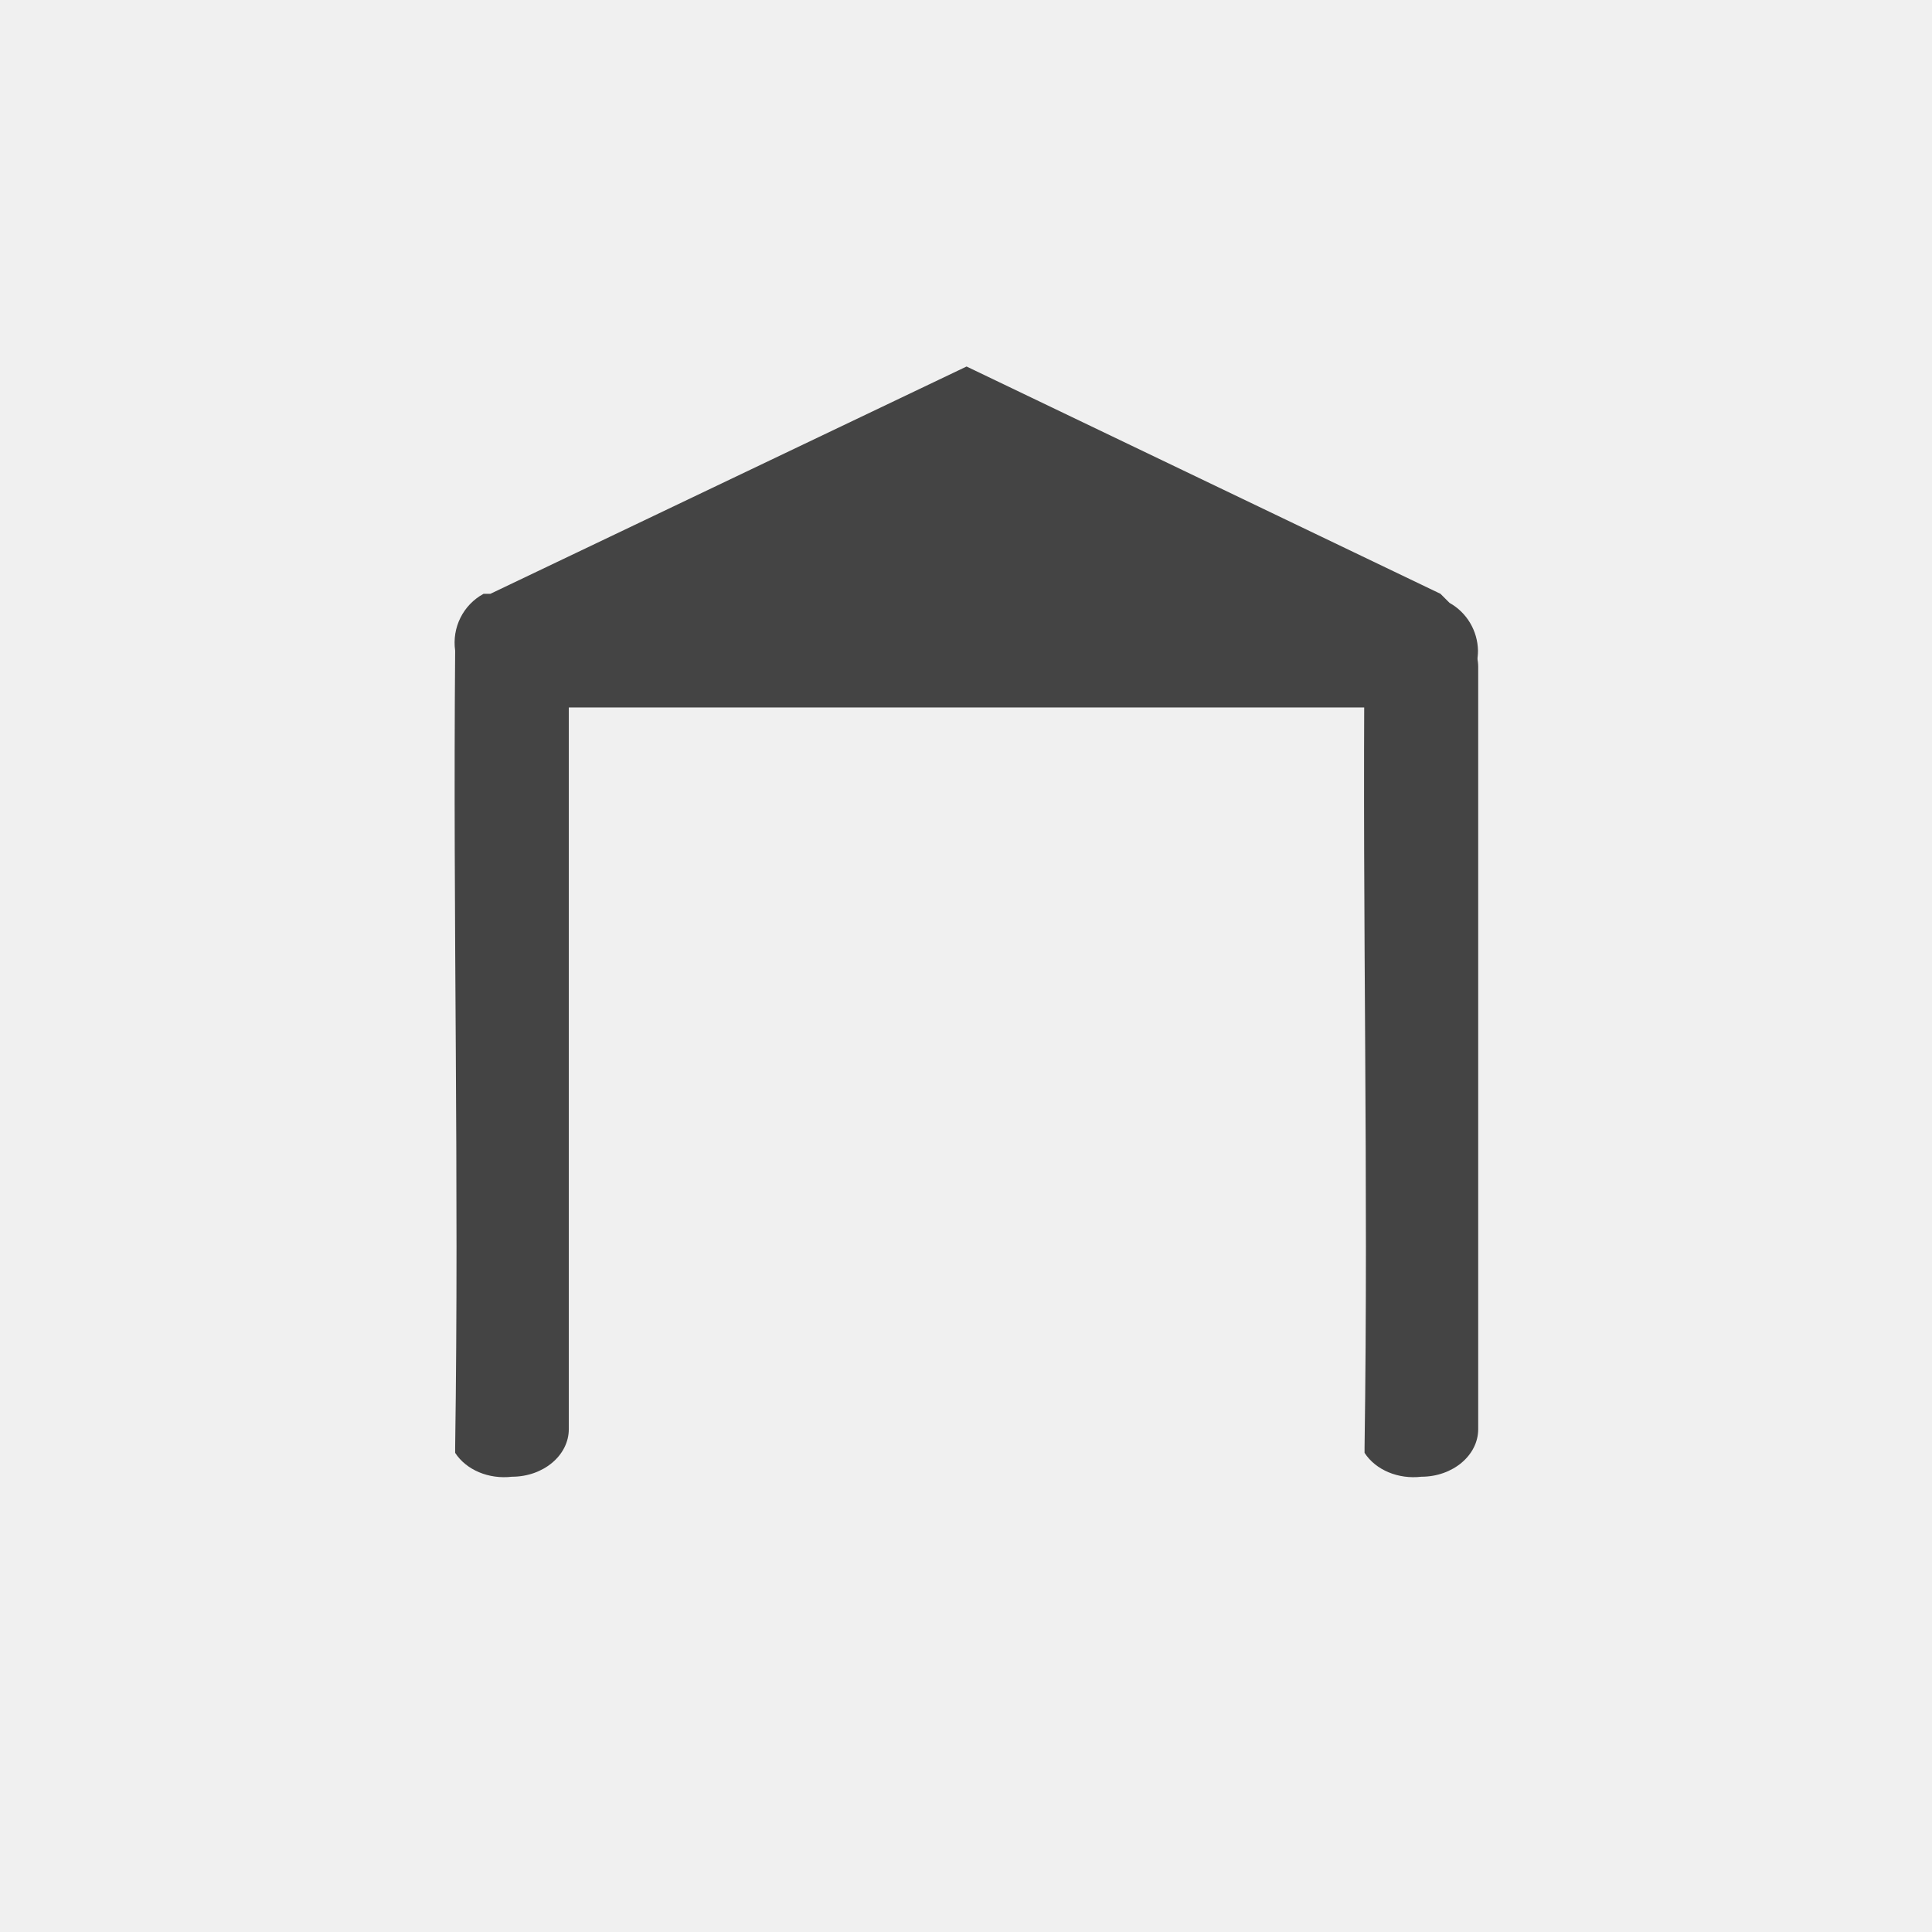
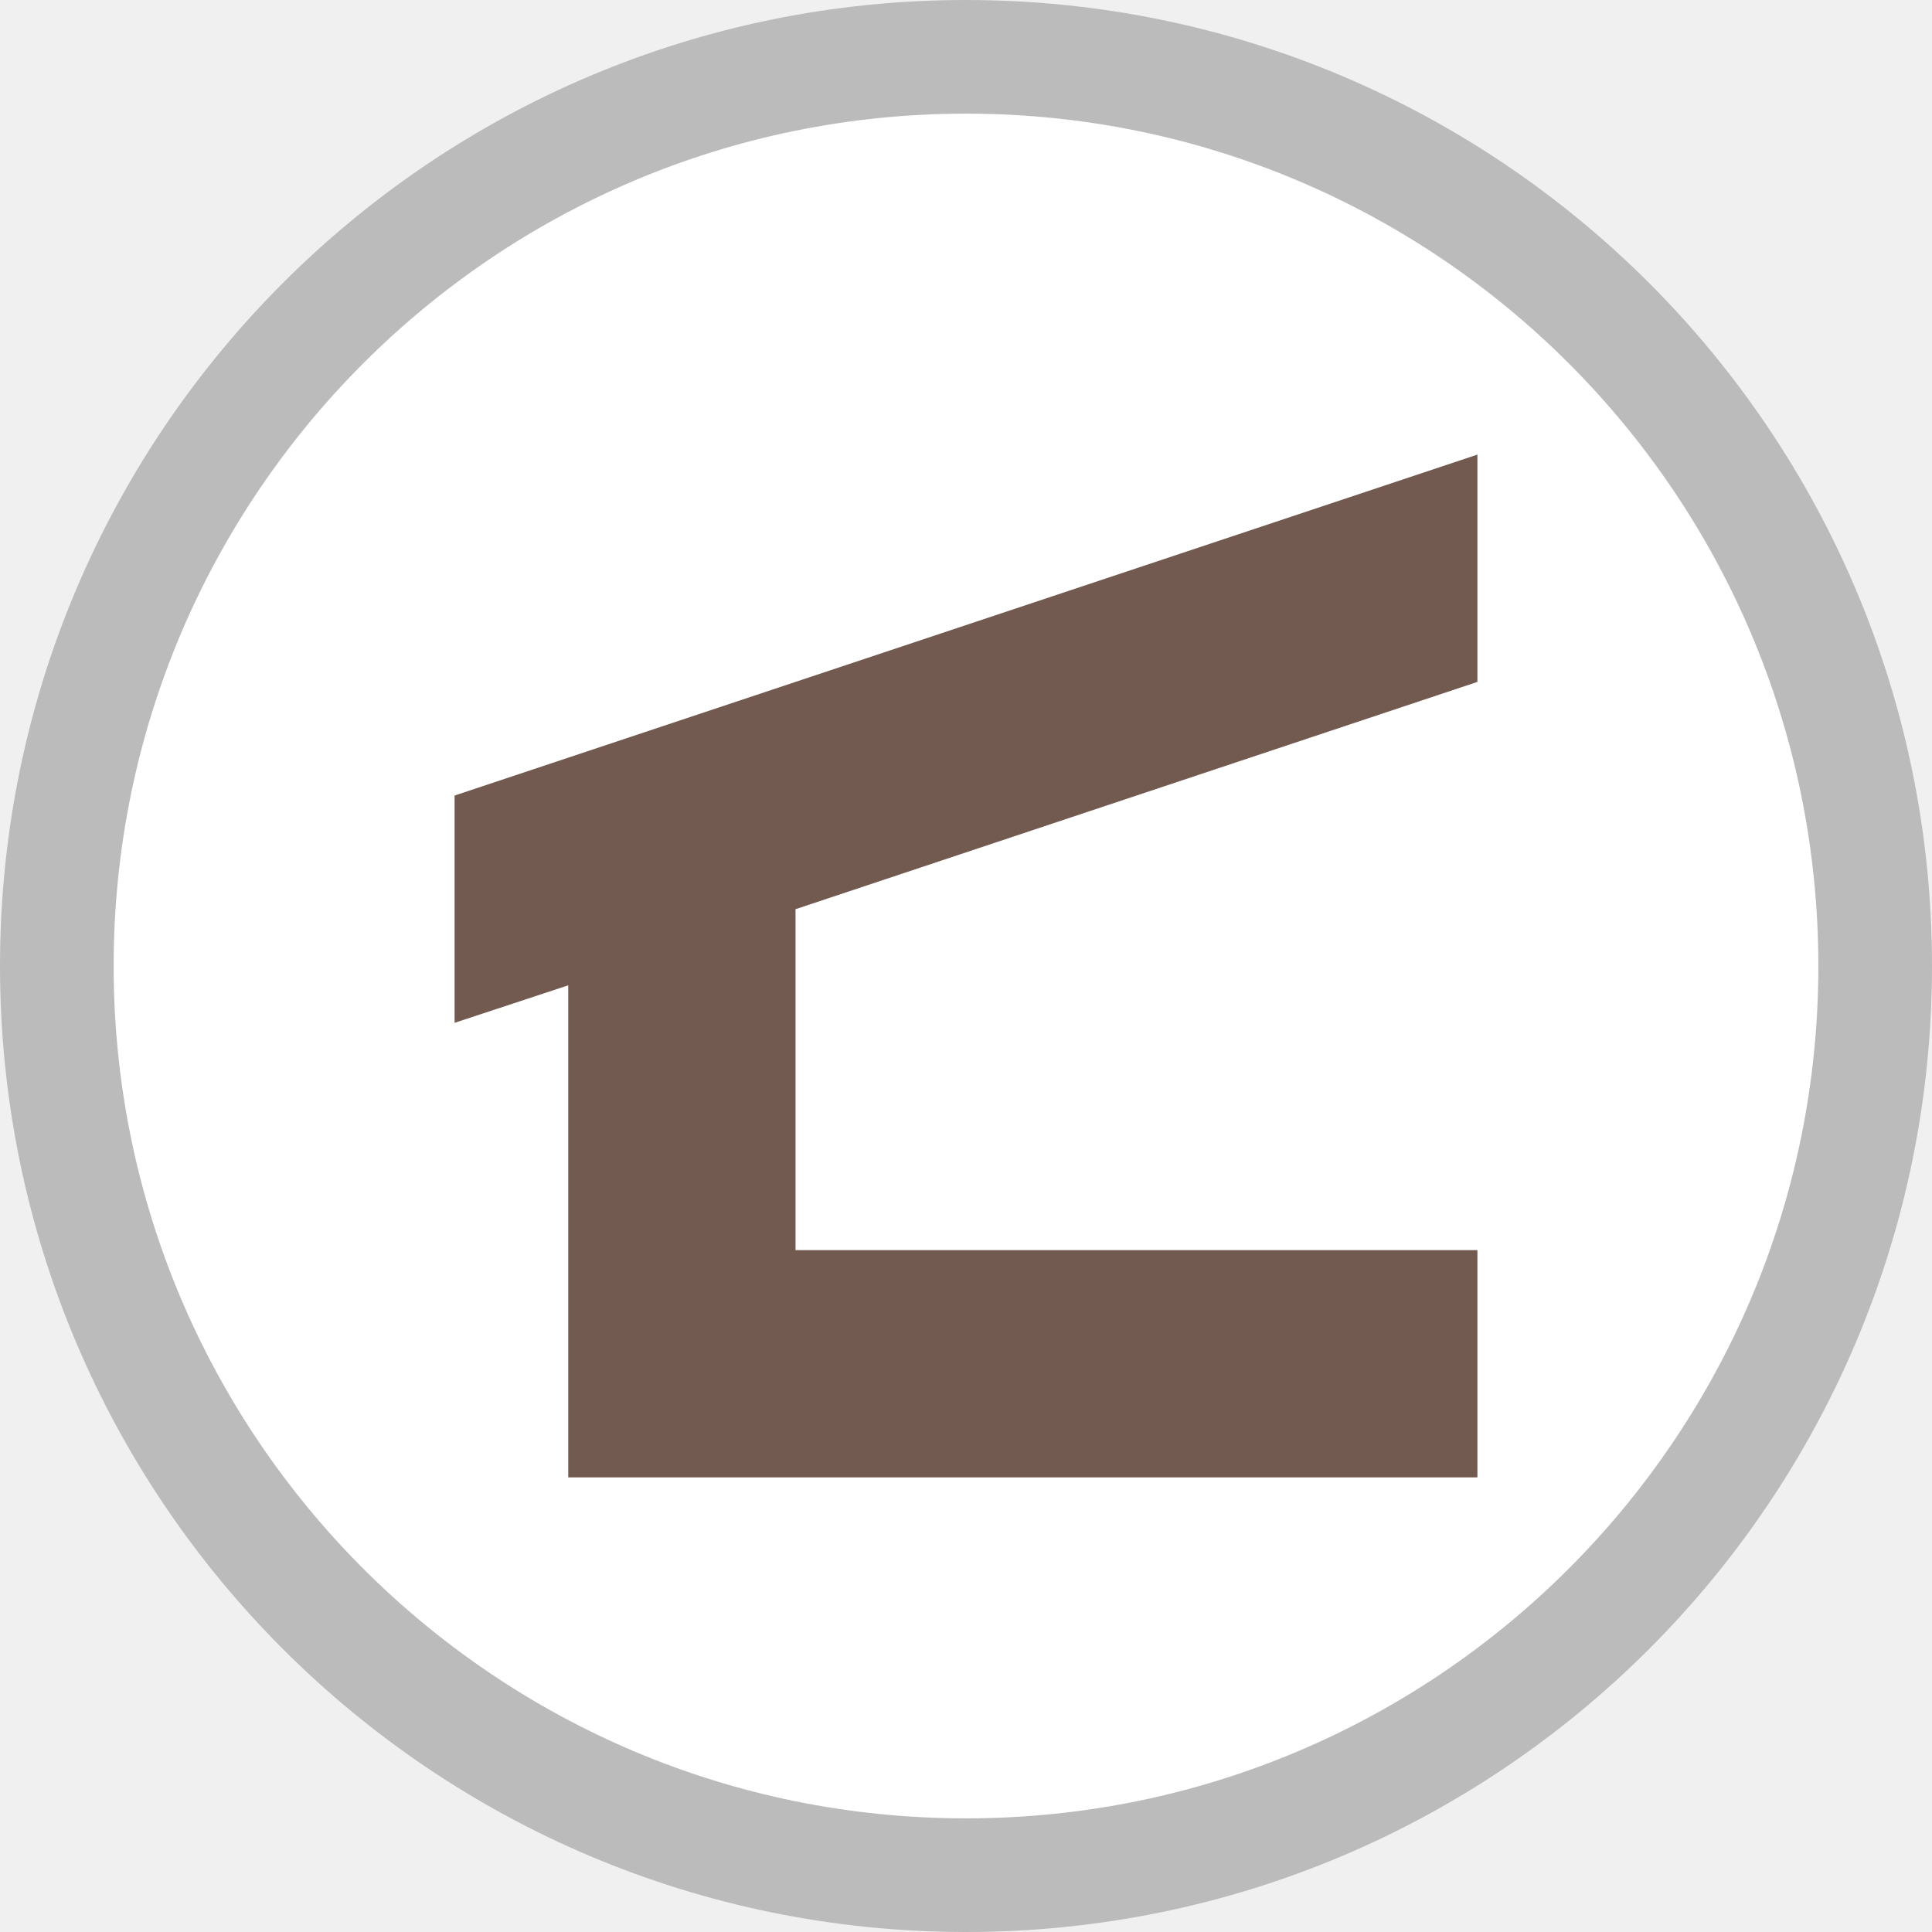
- <svg xmlns="http://www.w3.org/2000/svg" id="svg4664" version="1.1" width="17" height="17" viewBox="0 0 17 17">
-   <defs id="defs4668" />
-   <rect id="rect4658" height="17" width="17" y="0" x="0" fill="none" />
-   <g id="g4834">
-     <path d="m 12.755,5.305 v 0 l -0.08,-0.08 -4.17,-2 -4.19,2 v 0 h -0.06 v 0 c -0.18,0.098 -0.279,0.297 -0.25,0.5 0,0.276 0.224,0.5 0.5,0.5 h 8 c 0.276,0 0.5,-0.224 0.5,-0.5 -0.003,-0.174 -0.098,-0.335 -0.25,-0.42 z" id="path4662" style="fill:#444444" />
-     <path style="fill:#444444;stroke-width:0.916" id="path4689" d="m 12.087,5.658 v 0 l -0.08,0.067 c -0.02,2.398 0.035,4.626 0,7.009 v 0 0.05 0 c 0.098,0.151 0.297,0.234 0.5,0.21 0.276,0 0.5,-0.188 0.5,-0.419 V 5.868 c 0,-0.231 -0.224,-0.419 -0.5,-0.419 -0.174,0.002 -0.335,0.082 -0.42,0.21 z" />
-     <path style="fill:#444444;stroke-width:0.916" id="path4706" d="m 4.085,5.658 v 0 l -0.08,0.067 c -0.02,2.398 0.035,4.626 0,7.009 v 0 0.05 0 c 0.098,0.151 0.297,0.234 0.5,0.21 0.276,0 0.5,-0.188 0.5,-0.419 V 5.868 c 0,-0.231 -0.224,-0.419 -0.5,-0.419 -0.174,0.002 -0.335,0.082 -0.42,0.21 z" />
-   </g>
+ <svg xmlns="http://www.w3.org/2000/svg" viewBox="0 0 17 17" height="17" width="17">
+   <rect fill="none" x="0" y="0" width="17" height="17" />
+   <rect x="1" y="1" rx="7.5" ry="7.5" width="15" height="15" stroke="#bbb" style="stroke-linejoin:round;stroke-miterlimit:4;" fill="#bbb" stroke-width="2" />
+   <rect x="1" y="1" width="15" height="15" rx="7.5" ry="7.5" fill="#fff" />
+   <path fill="#725a50" transform="translate(3 3)" d="M4,5v3h6v2H2l0,0l0,0V5.67L1,6V4l9-3v2L4,5z" />
</svg>
